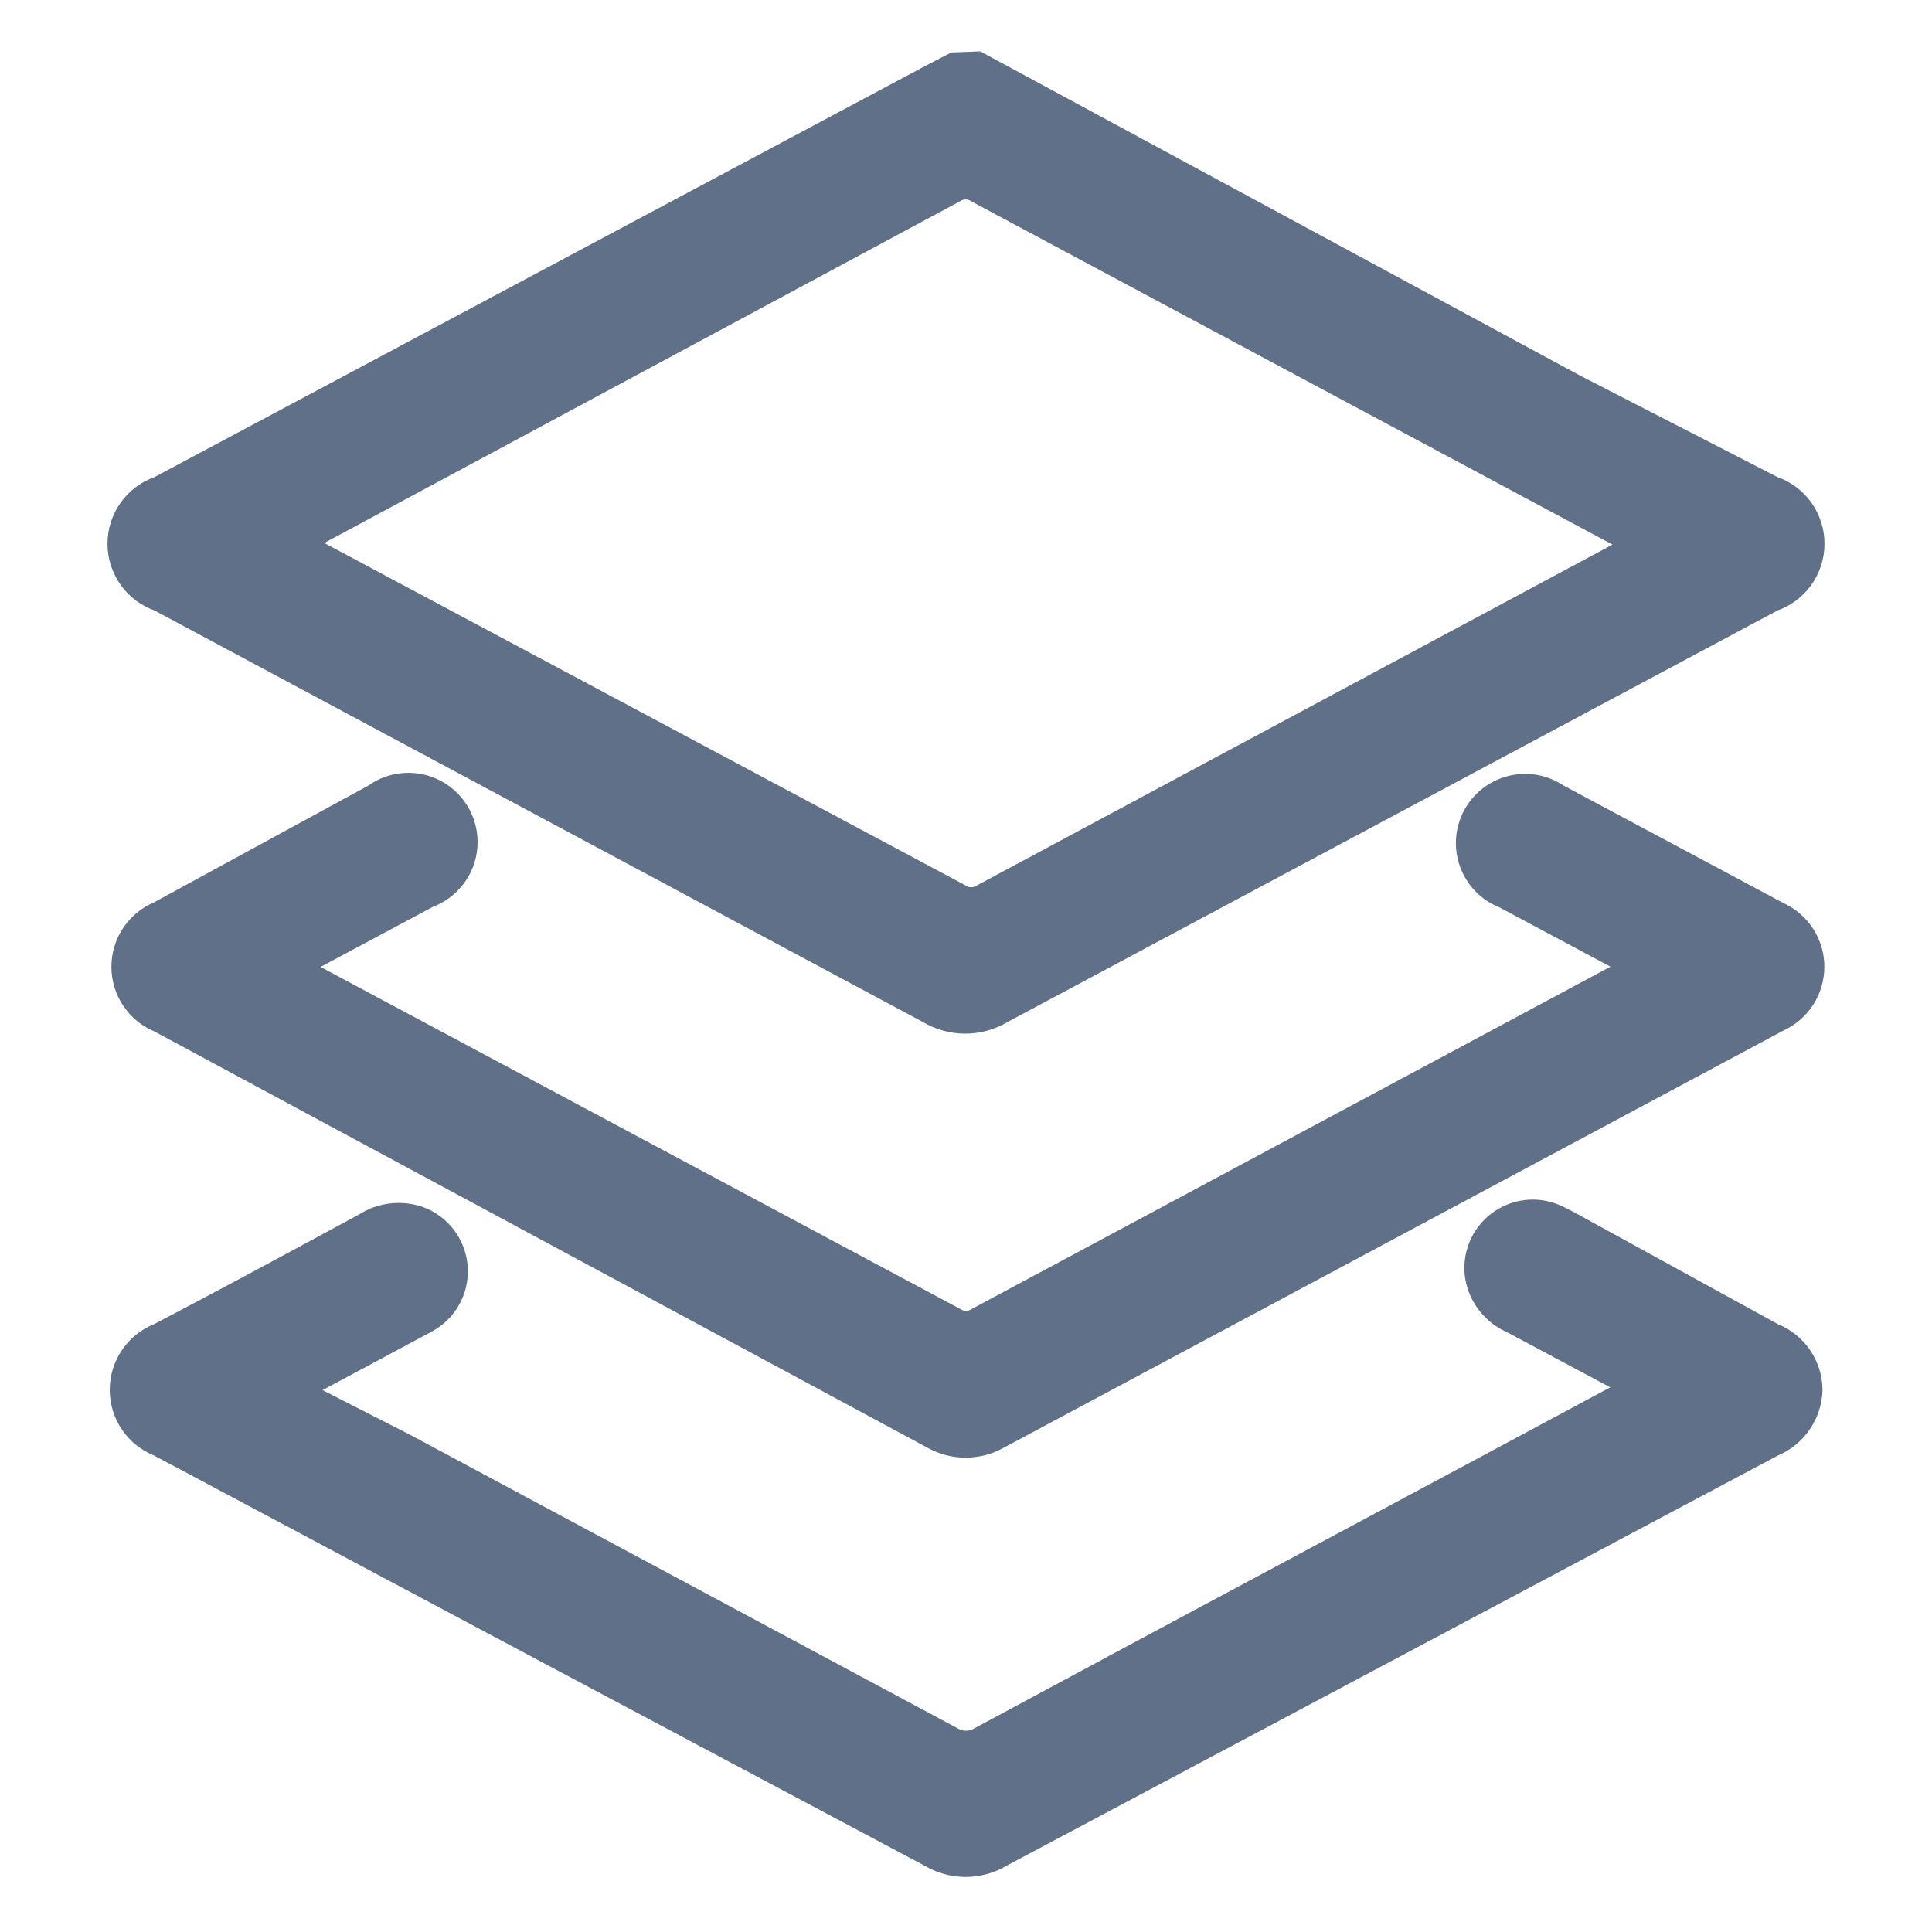
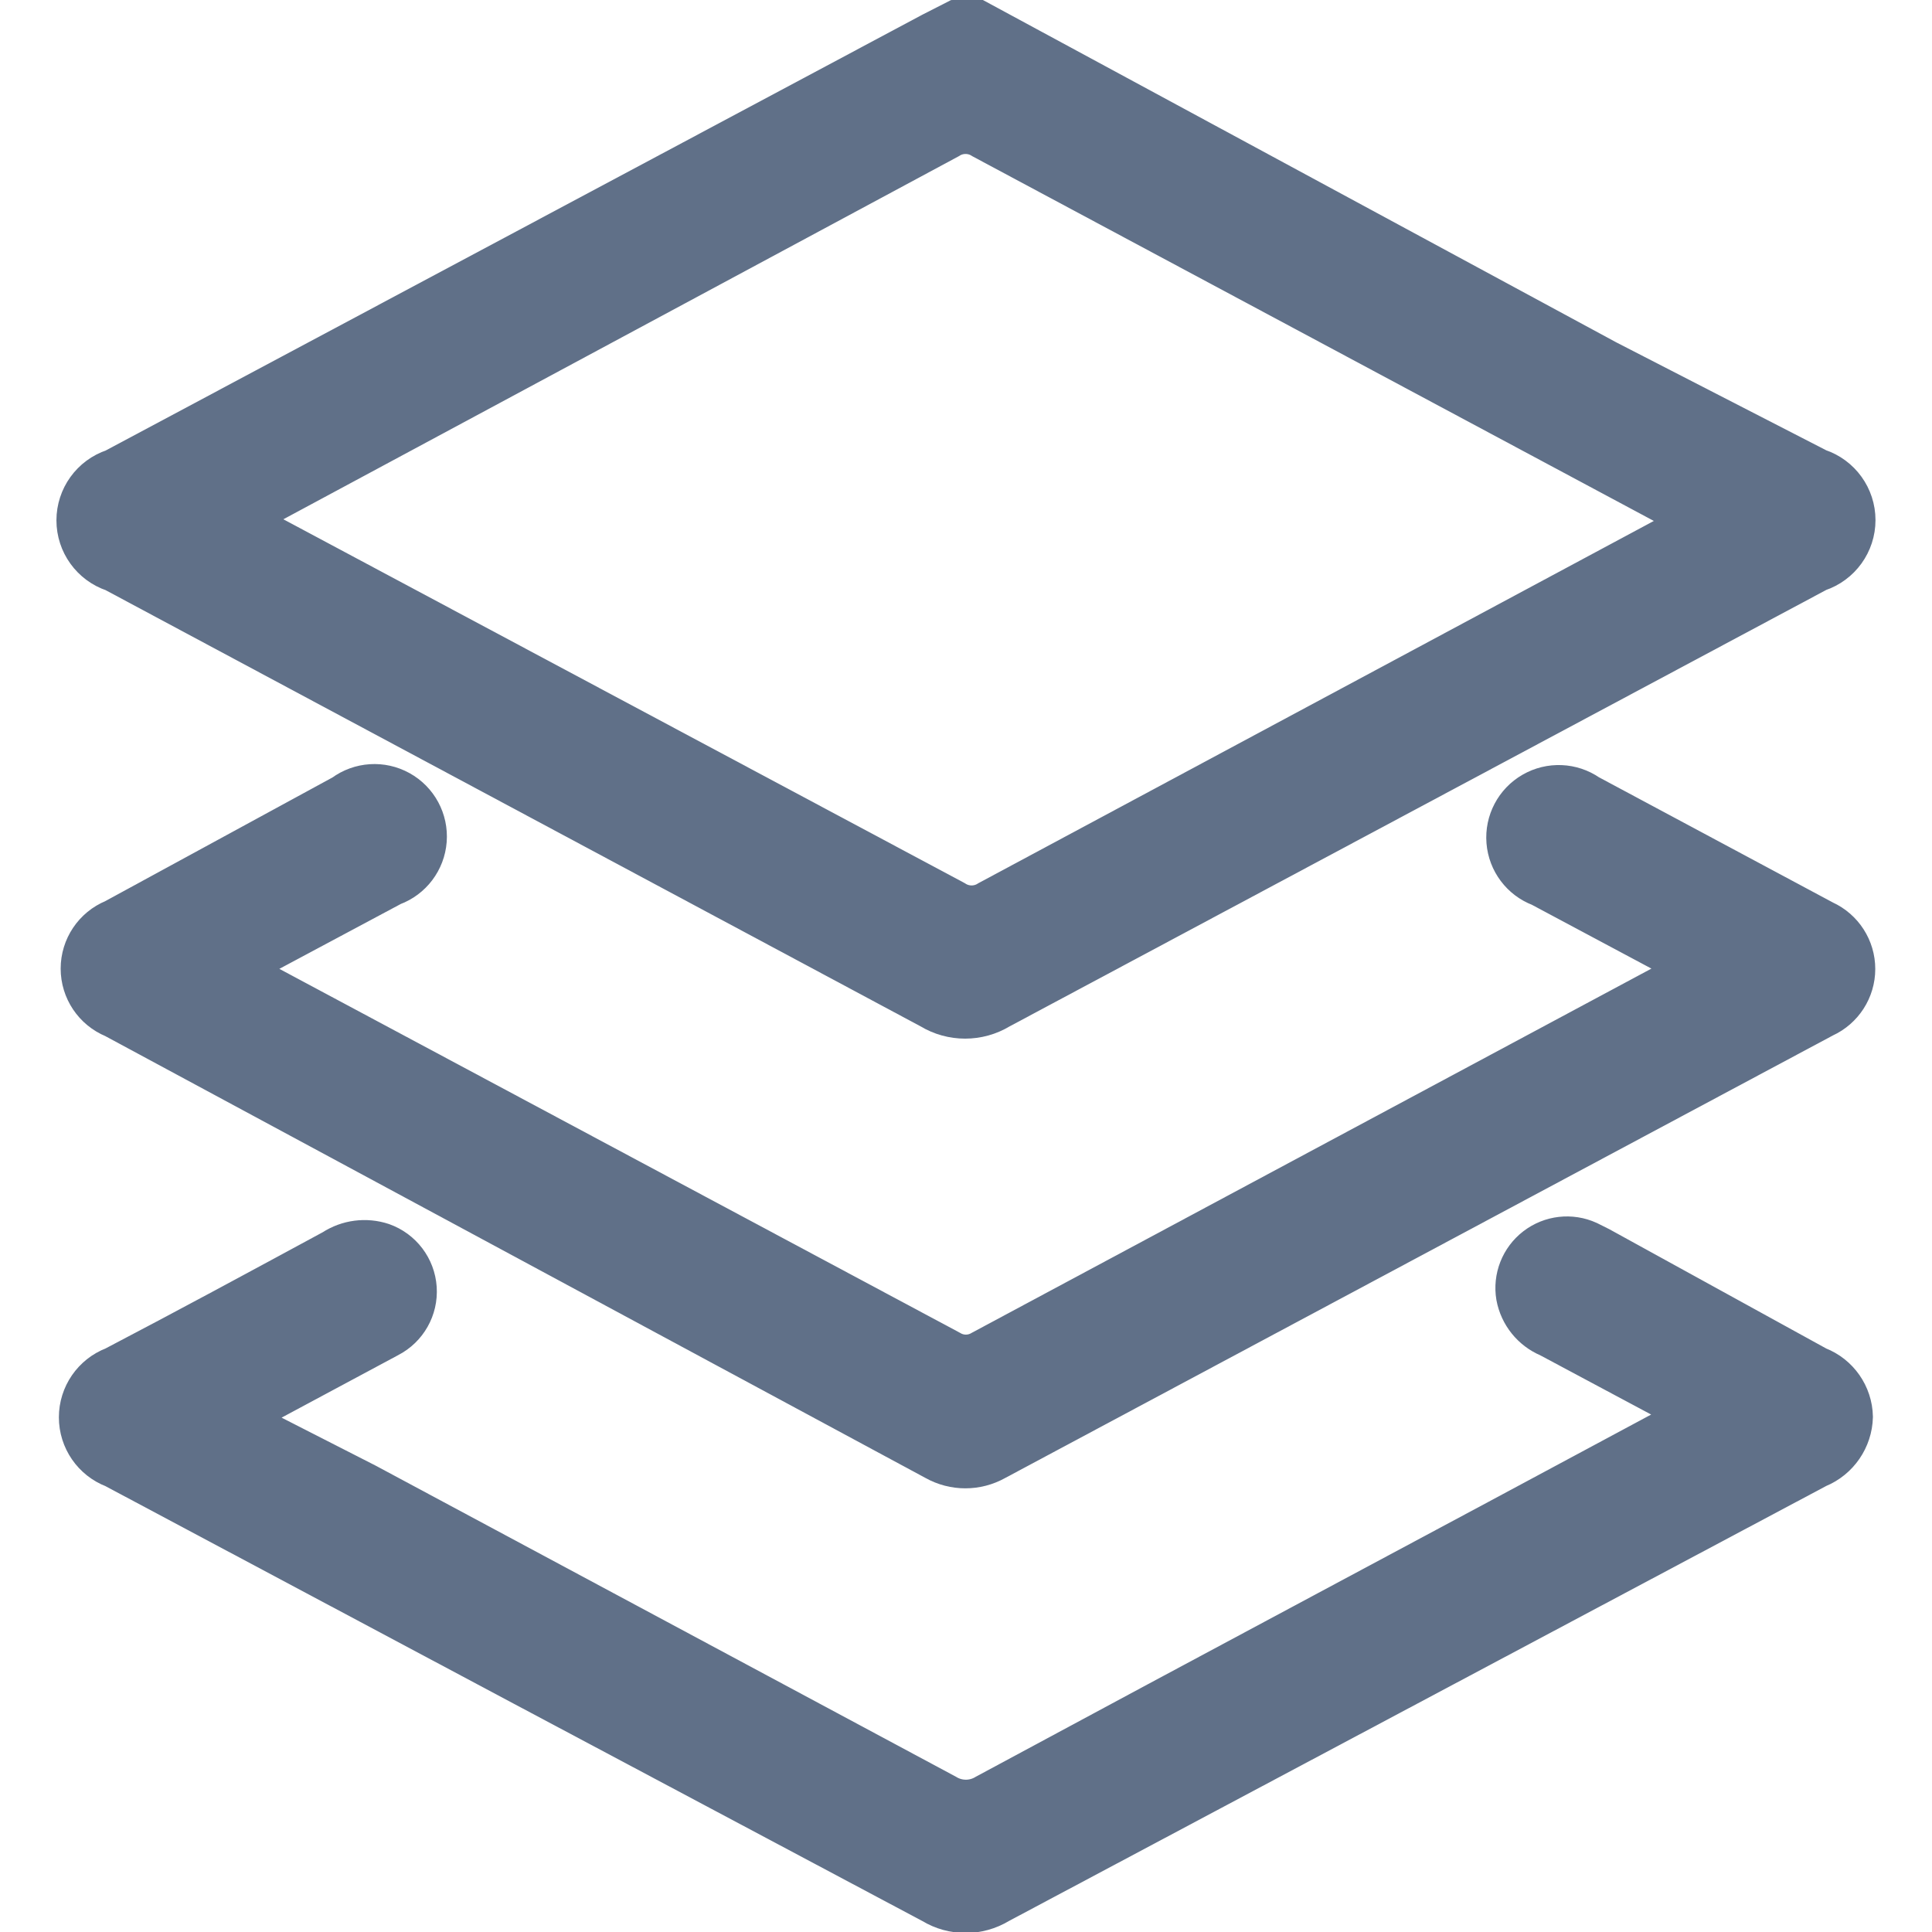
- <svg xmlns="http://www.w3.org/2000/svg" id="Layer_1" data-name="Layer 1" viewBox="0 0 24 24">
+ <svg xmlns="http://www.w3.org/2000/svg" width="24" height="24" viewBox="0 0 24 24">
  <defs>
-     <style>.cls-1{fill:#607088;stroke:#607088;stroke-miterlimit:10;stroke-width:0.4px;}</style>
+     <clipPath id="clip-layer">
+       <rect width="24" height="24" />
+     </clipPath>
  </defs>
-   <path class="cls-1" d="M12.13.84l7.4,4L22,6.11A.68.68,0,0,1,22,7.4l-9.58,5.12a.83.83,0,0,1-.86,0L2,7.4A.68.68,0,0,1,2,6.11L11.58,1l.29-.15Zm8.29,5.92-.18-.11L12.17,2.33a.32.32,0,0,0-.35,0l-8,4.3-.19.12.17.1,8.09,4.32a.32.32,0,0,0,.35,0l8-4.29Z" />
-   <path class="cls-1" d="M3.58,12l.2.13,8.06,4.31a.31.31,0,0,0,.32,0l8.08-4.33.17-.1-.22-.13-1.48-.79a.66.66,0,1,1,.61-1.16l2.75,1.47a.67.67,0,0,1,0,1.22l-9.7,5.19a.77.77,0,0,1-.75,0L2,12.63a.67.67,0,0,1,0-1.24L4.68,9.93a.66.66,0,1,1,.62,1.15Z" />
-   <path class="cls-1" d="M3.57,17.27,5,18l6.79,3.64a.4.4,0,0,0,.42,0c2.67-1.44,5.34-2.86,8-4.29l.21-.12-1.61-.86a.69.69,0,0,1-.41-.51.65.65,0,0,1,.91-.7l.14.07L22,16.63a.69.69,0,0,1,.44.63.71.71,0,0,1-.44.64L12.41,23a.8.8,0,0,1-.83,0Q6.8,20.46,2,17.9a.68.68,0,0,1,0-1.27c.86-.45,1.71-.91,2.56-1.37a.72.72,0,0,1,.62-.08.65.65,0,0,1,.08,1.19l-1.38.74Z" />
+   <g id="layer" clip-path="url(#clip-layer)">
+     <g id="layer-2" data-name="layer" transform="translate(-0.634 -0.652)">
+       <path id="Path_1050" data-name="Path 1050" d="M12.771.84l7.848,4.242,2.62,1.347a.721.721,0,0,1,0,1.368l-10.16,5.43a.88.88,0,0,1-.912,0L2.028,7.8a.721.721,0,0,1,0-1.368L12.188,1.01,12.5.851Zm8.792,6.278L21.372,7,12.814,2.42a.339.339,0,0,0-.371,0L3.958,6.981l-.2.127.18.106,8.58,4.582a.339.339,0,0,0,.371,0l8.484-4.55Z" transform="translate(0 0)" fill="#607088" stroke="#607088" stroke-miterlimit="10" stroke-width="0.4" />
+       <path id="Path_1051" data-name="Path 1051" d="M3.7,12.133l.212.138,8.548,4.571a.329.329,0,0,0,.339,0l8.569-4.592.18-.106-.233-.138-1.57-.838a.7.7,0,1,1,.647-1.23L23.31,11.5a.711.711,0,0,1,0,1.294l-10.287,5.5a.817.817,0,0,1-.8,0L2.025,12.8a.711.711,0,0,1,0-1.315L4.867,9.938a.7.7,0,1,1,.658,1.22Z" transform="translate(0.003 0.542)" fill="#607088" stroke="#607088" stroke-miterlimit="10" stroke-width="0.4" />
+       <path id="Path_1052" data-name="Path 1052" d="M3.691,17.4l1.517.774,7.2,3.86a.424.424,0,0,0,.445,0c2.832-1.527,5.663-3.033,8.484-4.55l.223-.127-1.707-.912a.732.732,0,0,1-.435-.541.689.689,0,0,1,.965-.742l.148.074,2.7,1.485a.732.732,0,0,1,.467.668.753.753,0,0,1-.467.679L13.067,23.478a.848.848,0,0,1-.88,0q-5.069-2.694-10.16-5.409a.721.721,0,0,1,0-1.347c.912-.477,1.814-.965,2.715-1.453a.764.764,0,0,1,.658-.085.689.689,0,0,1,.085,1.262l-1.464.785Z" transform="translate(0.002 0.863)" fill="#607088" stroke="#607088" stroke-miterlimit="10" stroke-width="0.4" />
+     </g>
+   </g>
</svg>
